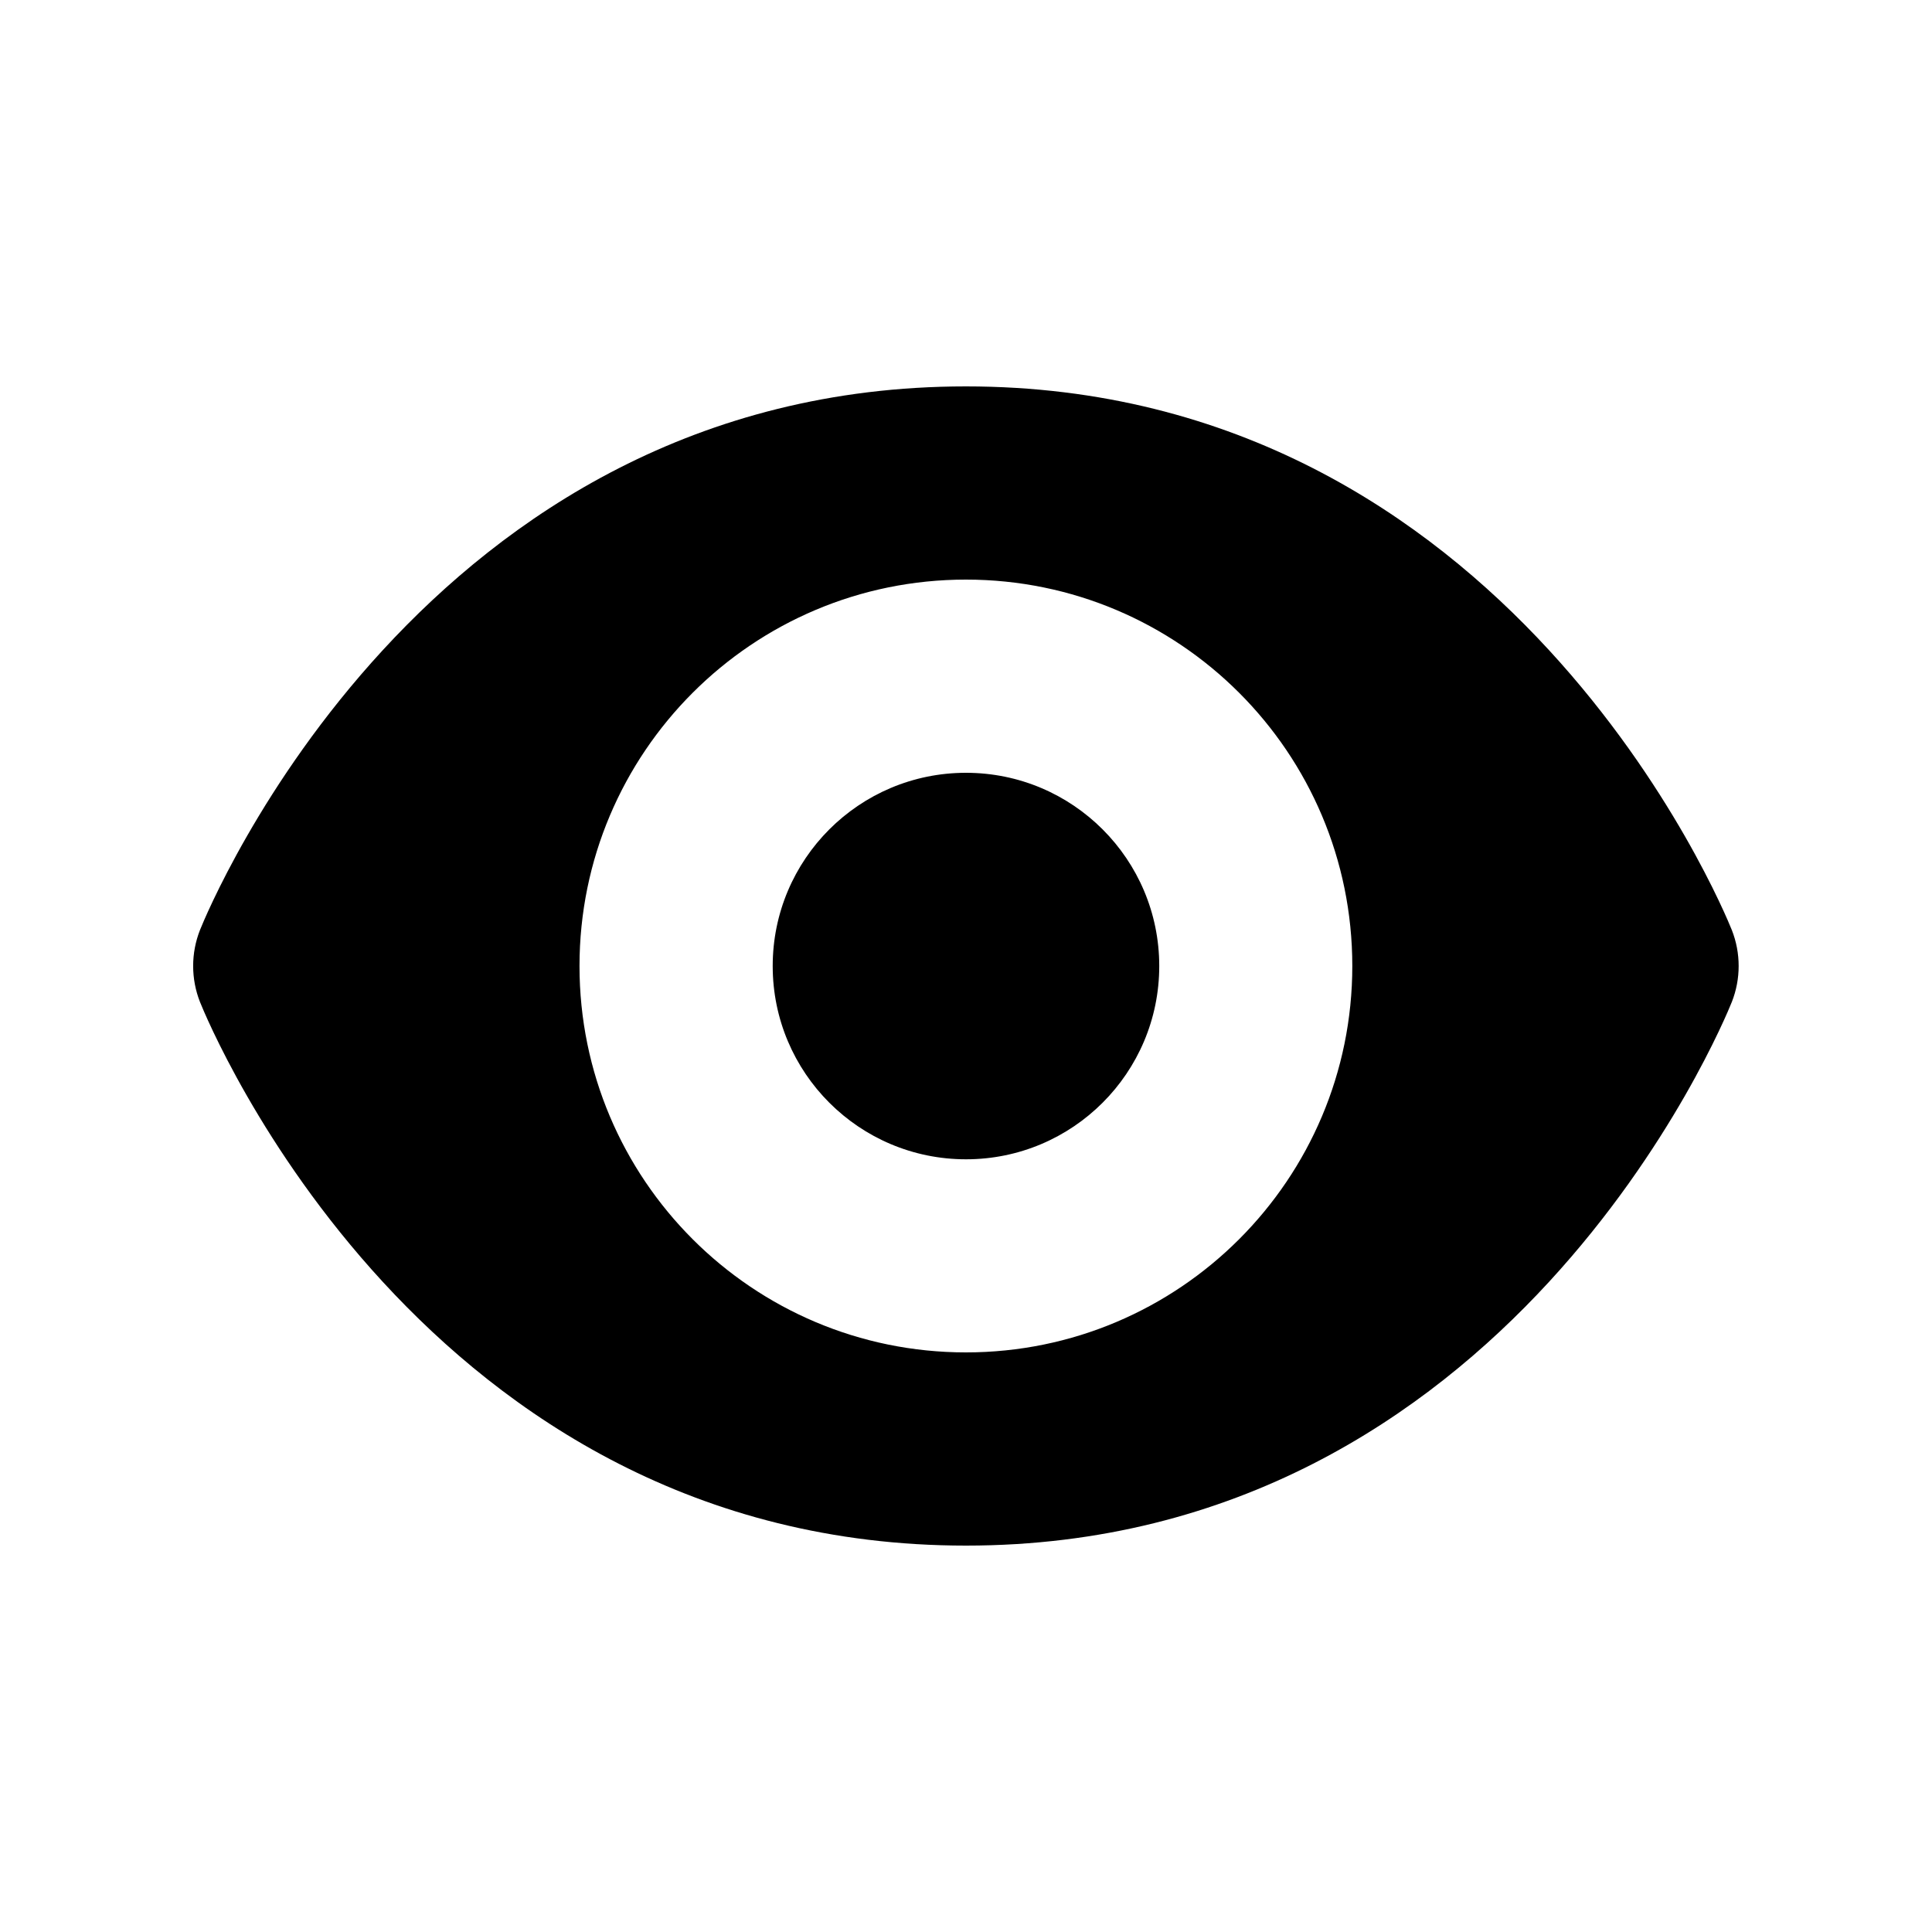
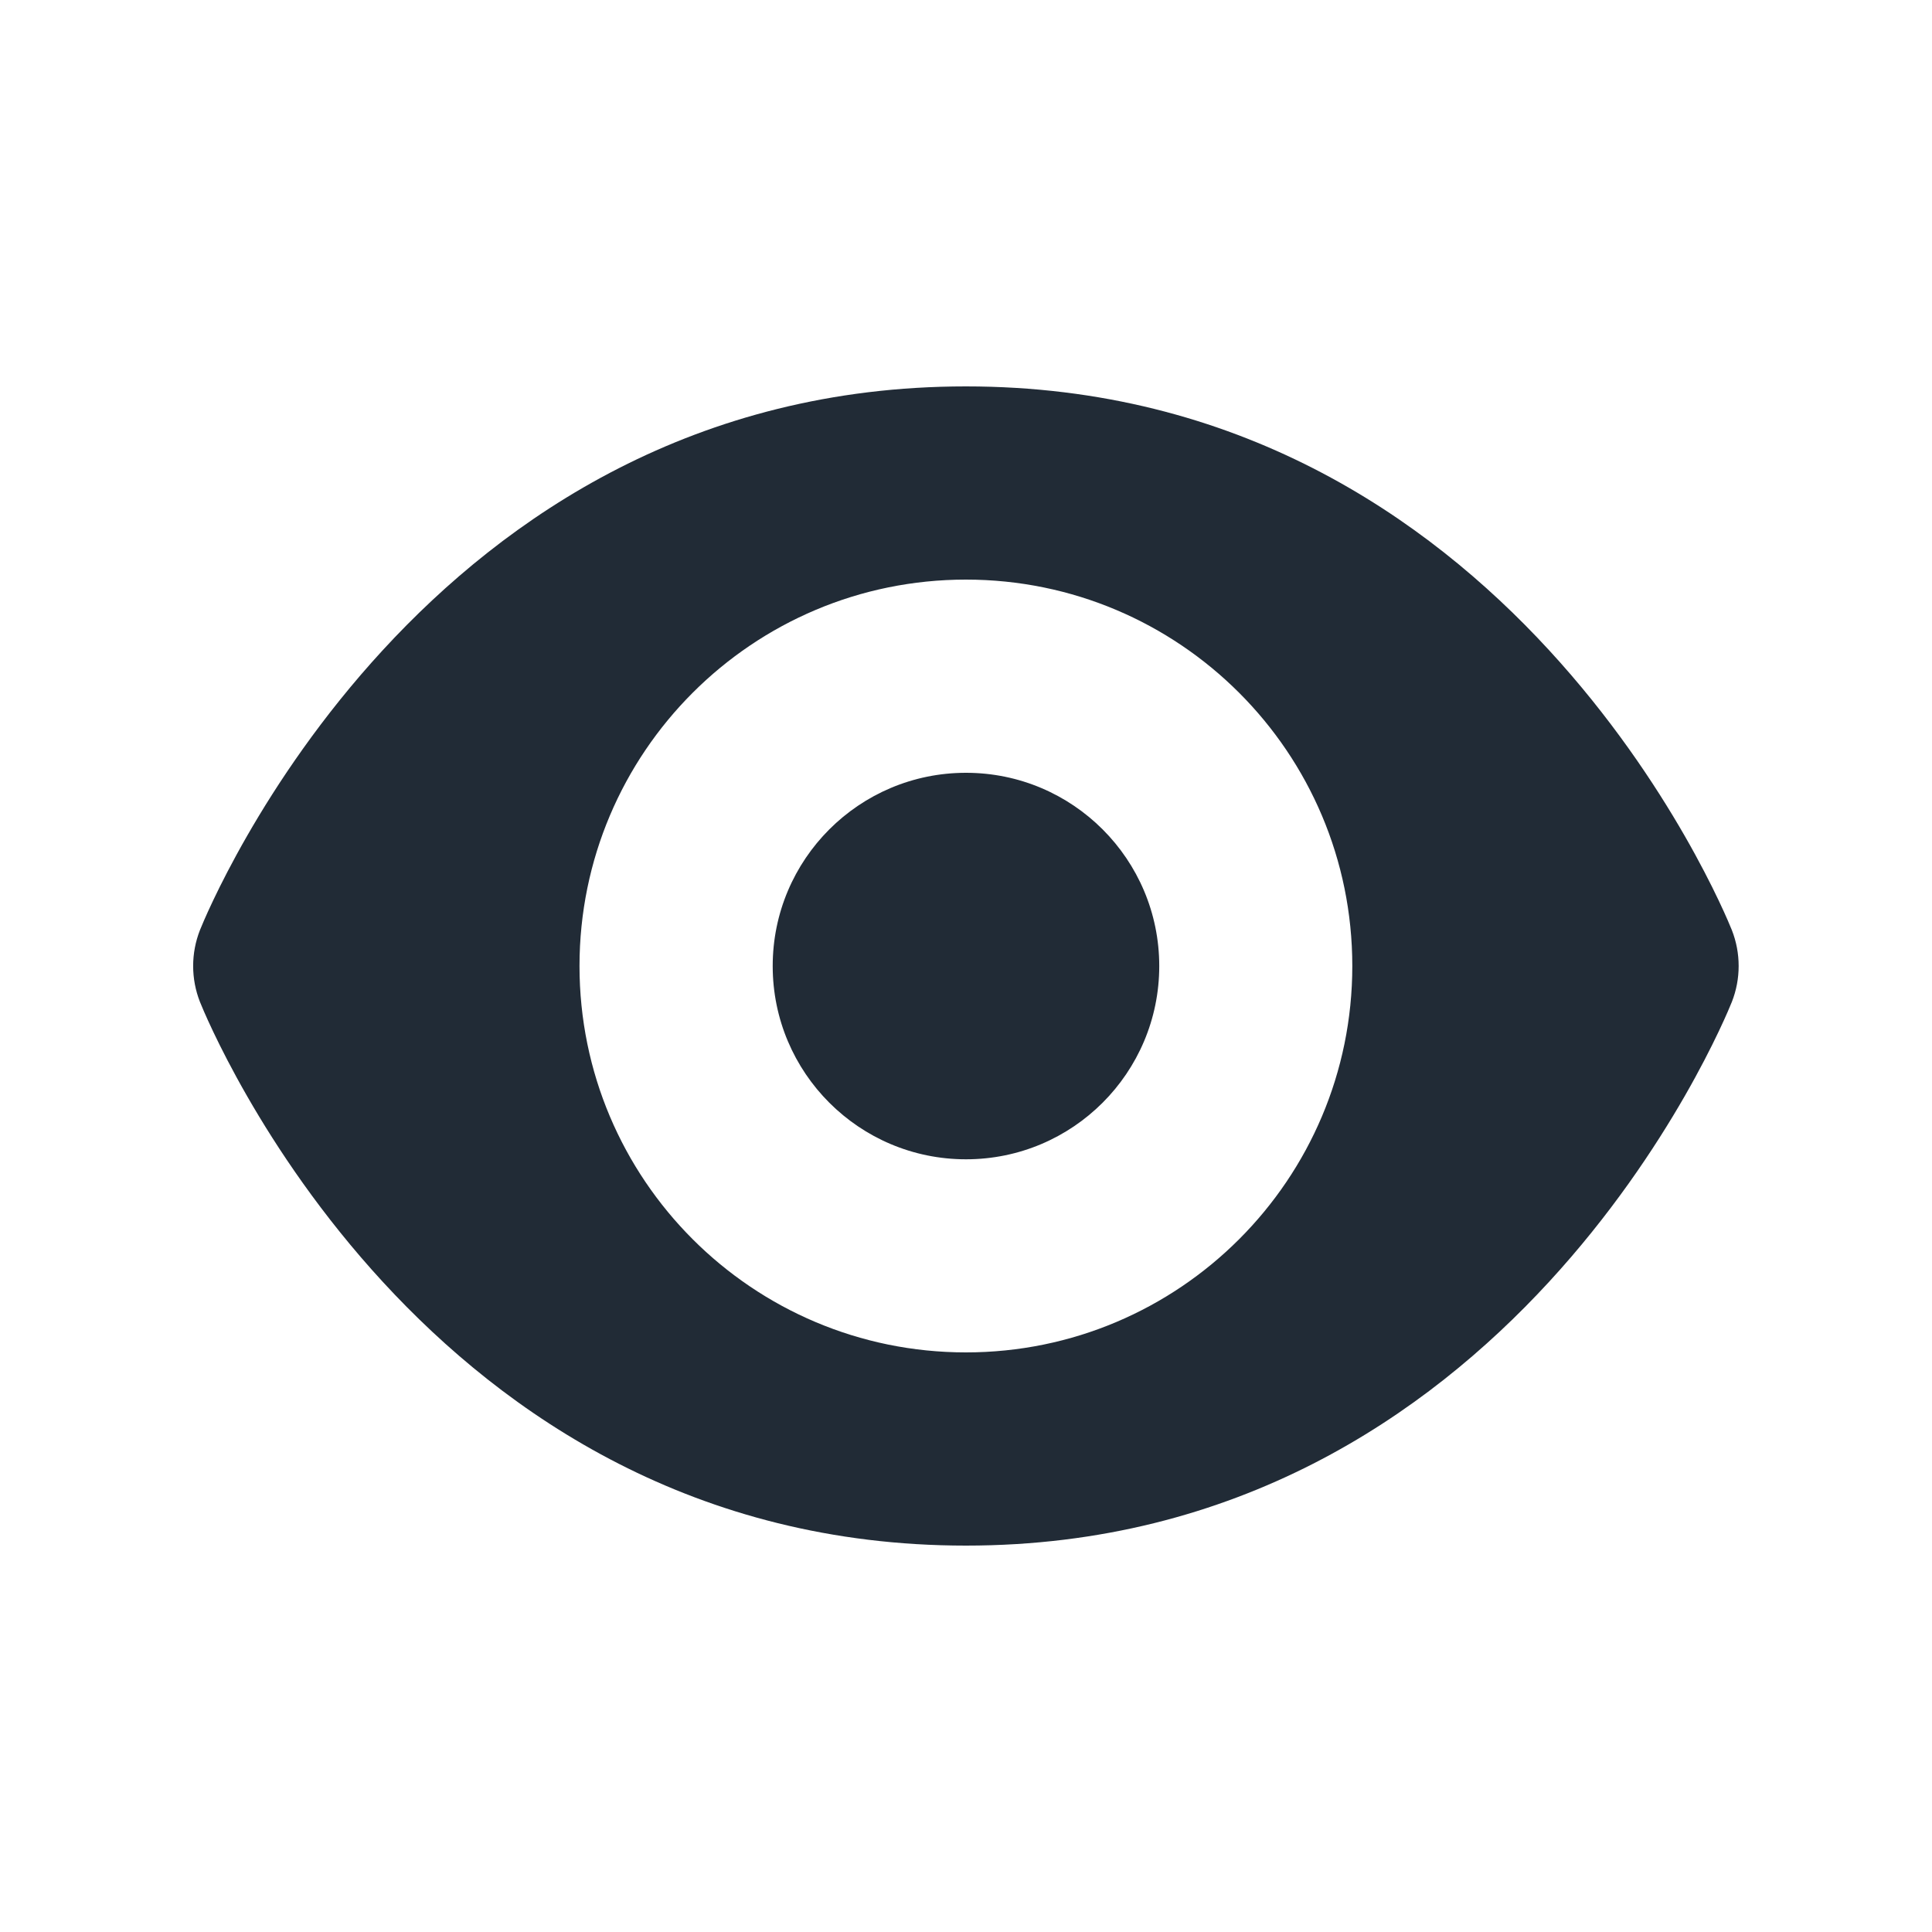
<svg xmlns="http://www.w3.org/2000/svg" viewBox="0 0 20 20">
-   <path d="M17.928 9.628C17.836 9.399 15.611 4 9.999 4S2.162 9.399 2.07 9.628a1.017 1.017 0 0 0 0 .744C2.162 10.601 4.387 16 9.999 16s7.837-5.399 7.929-5.628a1.017 1.017 0 0 0 0-.744zM9.999 14a4 4 0 1 1 0-8 4 4 0 0 1 0 8zm0-6A2 2 0 1 0 10 12.001 2 2 0 0 0 10 8z" />
+   <path d="M17.928 9.628C17.836 9.399 15.611 4 9.999 4S2.162 9.399 2.07 9.628a1.017 1.017 0 0 0 0 .744C2.162 10.601 4.387 16 9.999 16s7.837-5.399 7.929-5.628a1.017 1.017 0 0 0 0-.744zM9.999 14a4 4 0 1 1 0-8 4 4 0 0 1 0 8zm0-6A2 2 0 1 0 10 12.001 2 2 0 0 0 10 8z" fill="#212B36" />
</svg>
